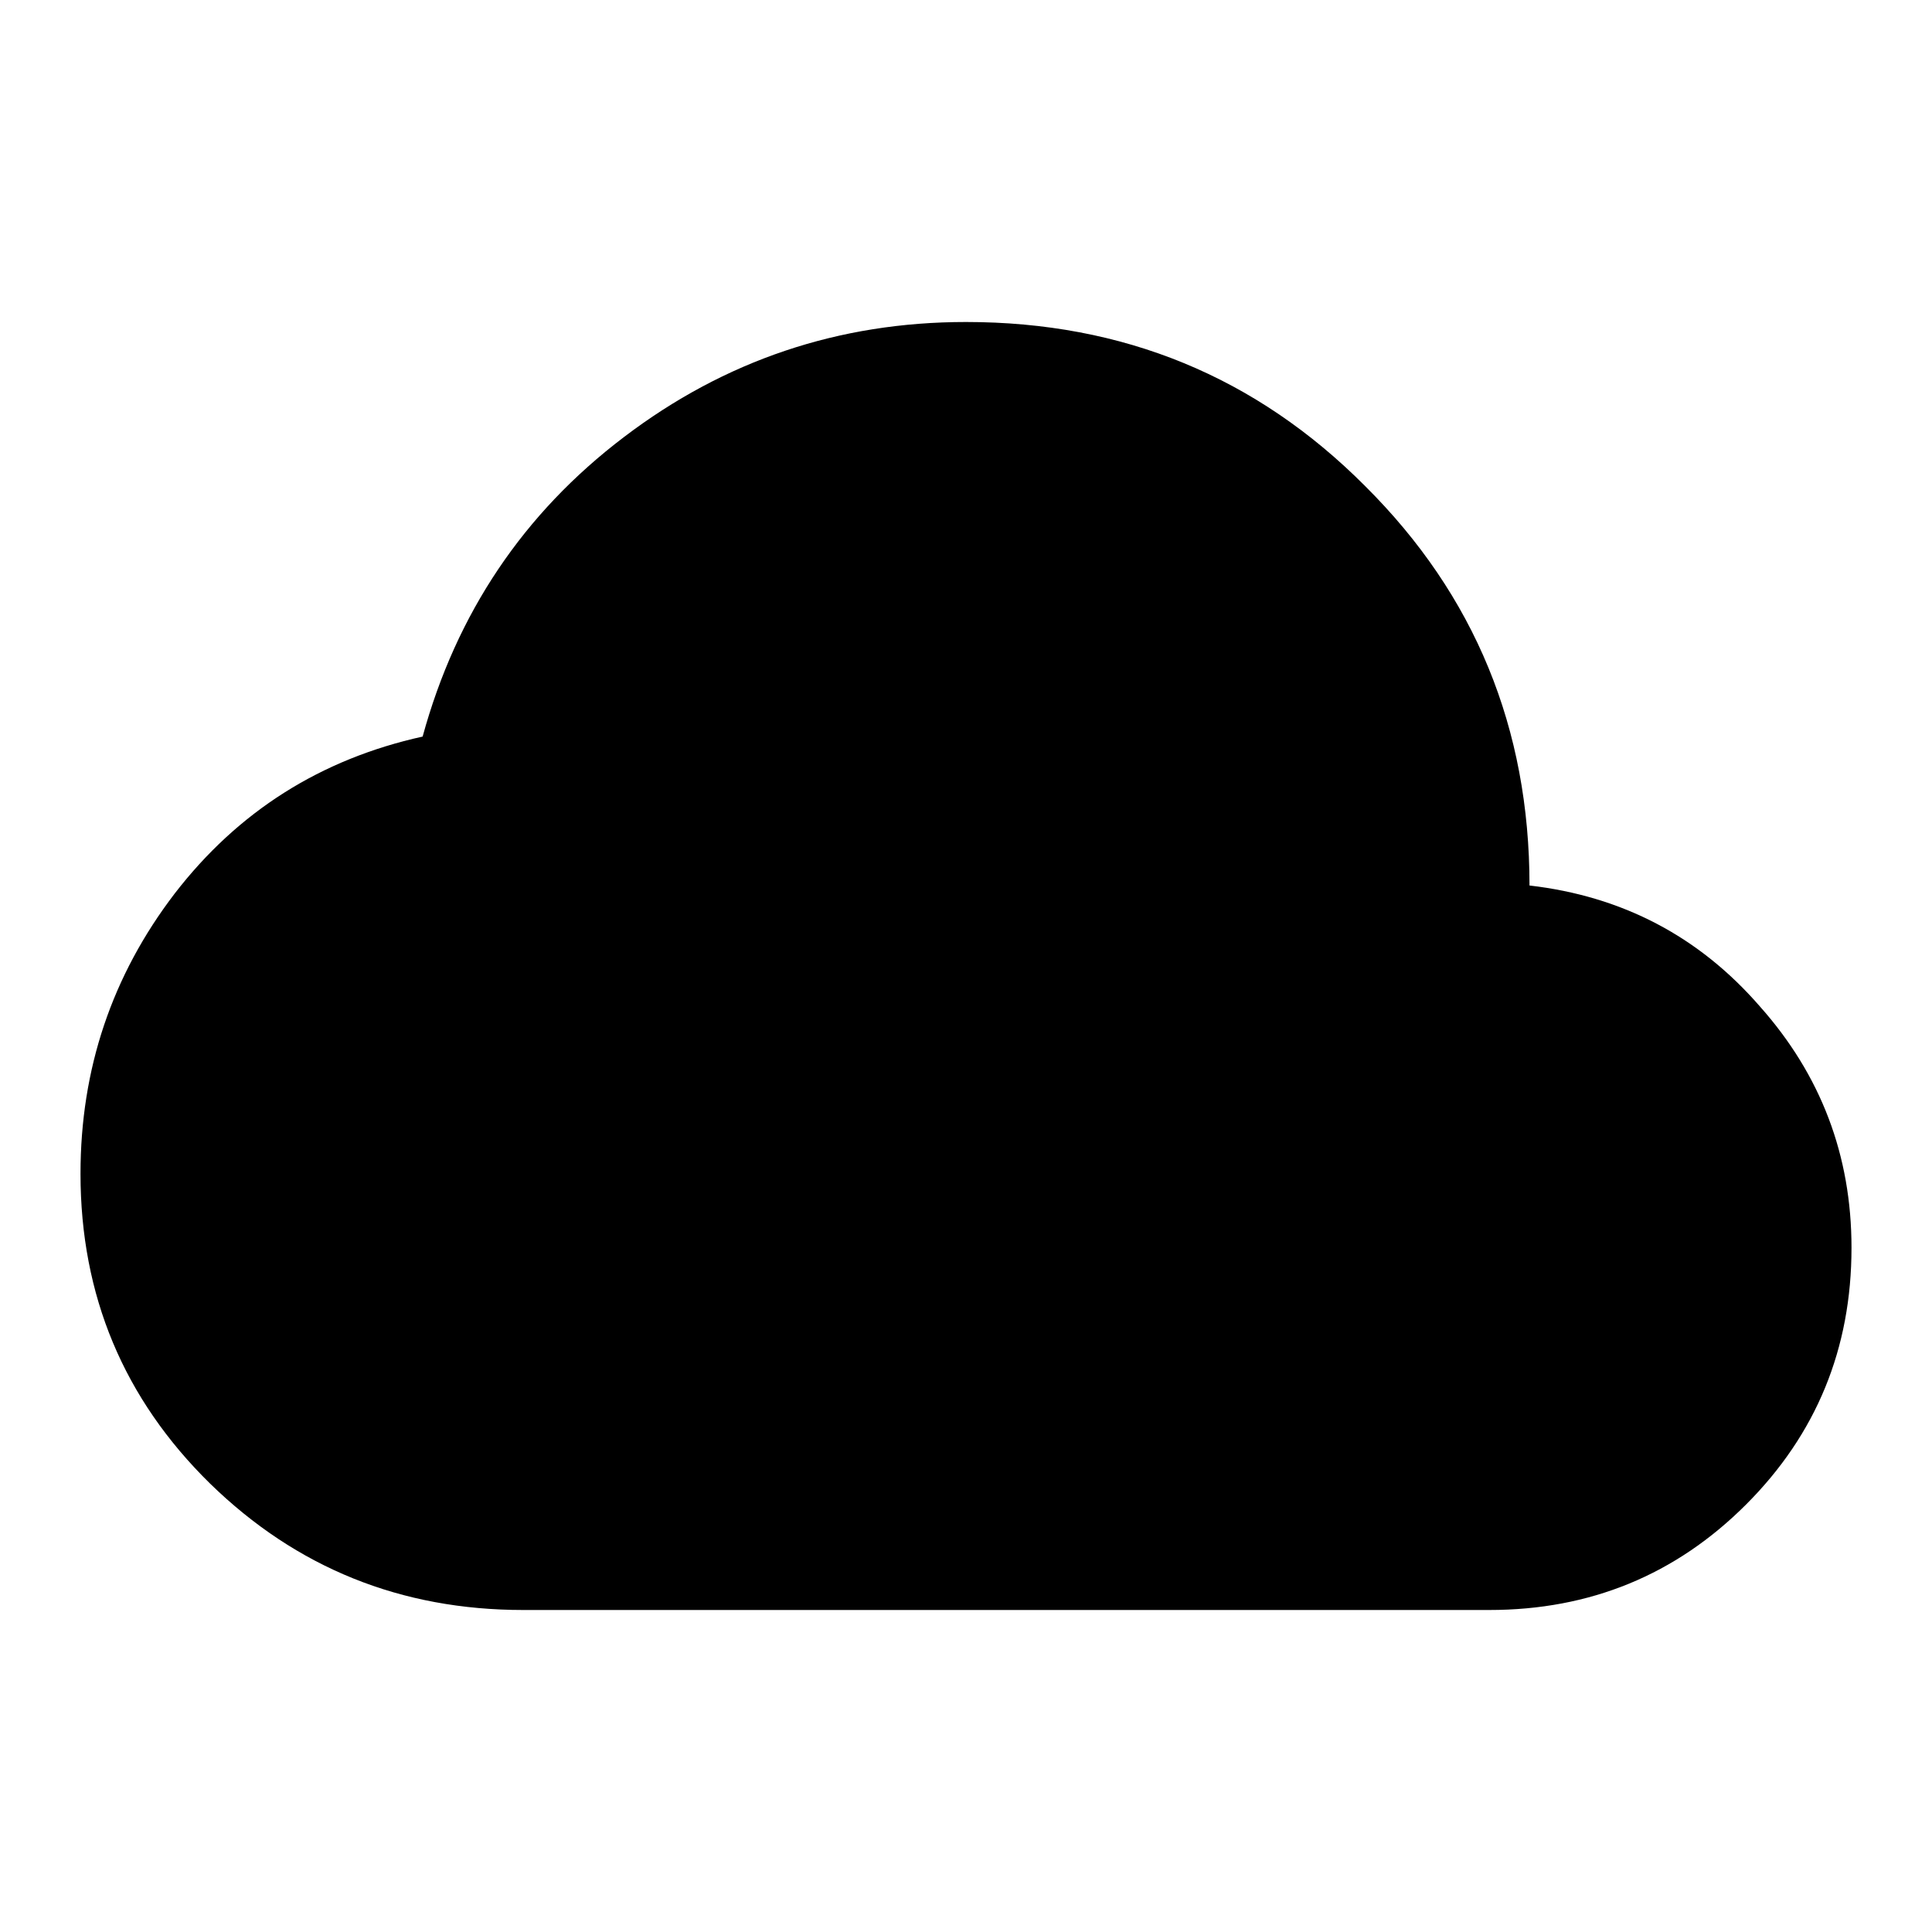
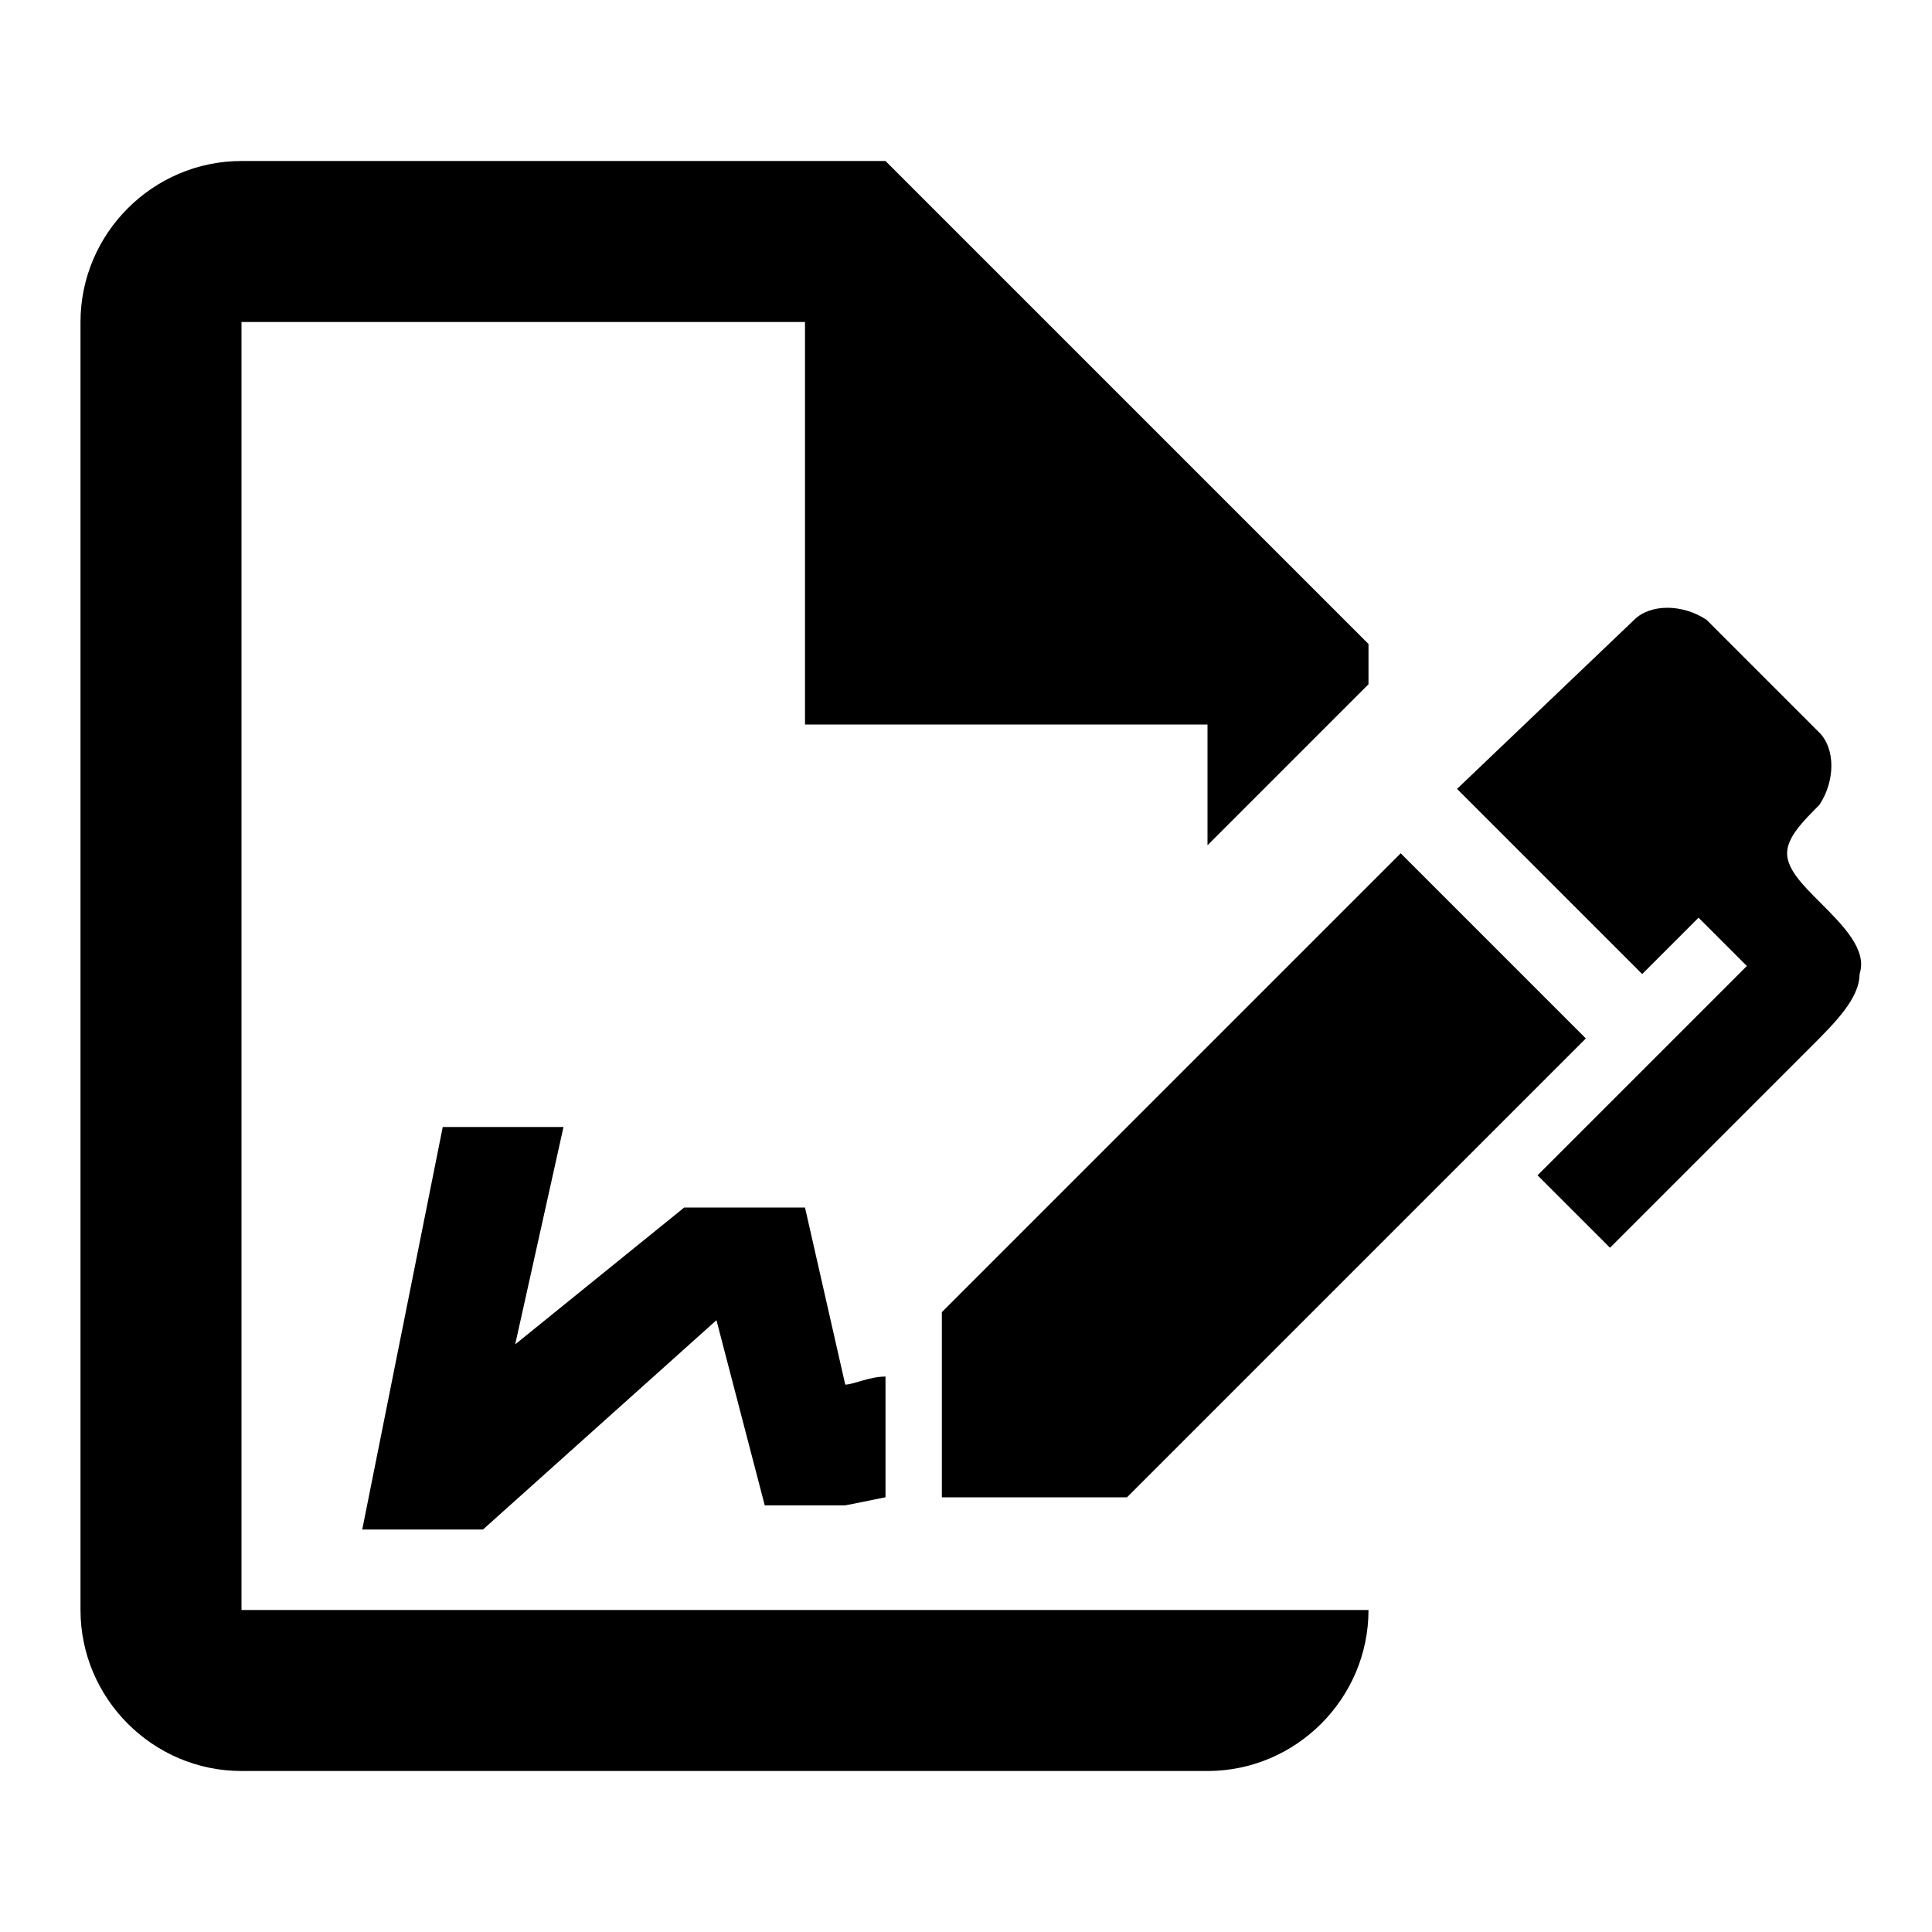
<svg xmlns="http://www.w3.org/2000/svg" viewBox="0 0 24 24">
-   <path d="M6.5 20Q4.22 20 2.61 18.43 1 16.85 1 14.58 1 12.63 2.17 11.1 3.35 9.57 5.25 9.15 5.88 6.85 7.75 5.43 9.63 4 12 4 14.93 4 16.96 6.04 19 8.07 19 11 20.73 11.2 21.86 12.5 23 13.78 23 15.5 23 17.38 21.69 18.69 20.38 20 18.5 20Z" />
+   <path d="M19.7 12.9L14 18.6H11.7V16.3L17.4 10.6L19.7 12.9M23.1 12.1C23.1 12.4 22.8 12.7 22.5 13L20 15.5L19.1 14.6L21.7 12L21.1 11.4L20.4 12.1L18.1 9.8L20.3 7.7C20.5 7.5 20.9 7.5 21.2 7.7L22.6 9.1C22.8 9.3 22.8 9.7 22.6 10C22.4 10.2 22.2 10.4 22.2 10.6C22.2 10.8 22.4 11 22.6 11.2C22.9 11.5 23.2 11.8 23.1 12.1M3 20V4H10V9H15V10.5L17 8.5V8L11 2H3C1.9 2 1 2.9 1 4V20C1 21.1 1.9 22 3 22H15C16.1 22 17 21.1 17 20H3M11 17.1C10.8 17.1 10.6 17.2 10.5 17.2L10 15H8.5L6.4 16.7L7 14H5.5L4.5 19H6L8.9 16.4L9.5 18.7H10.5L11 18.6V17.1Z" />
</svg>
